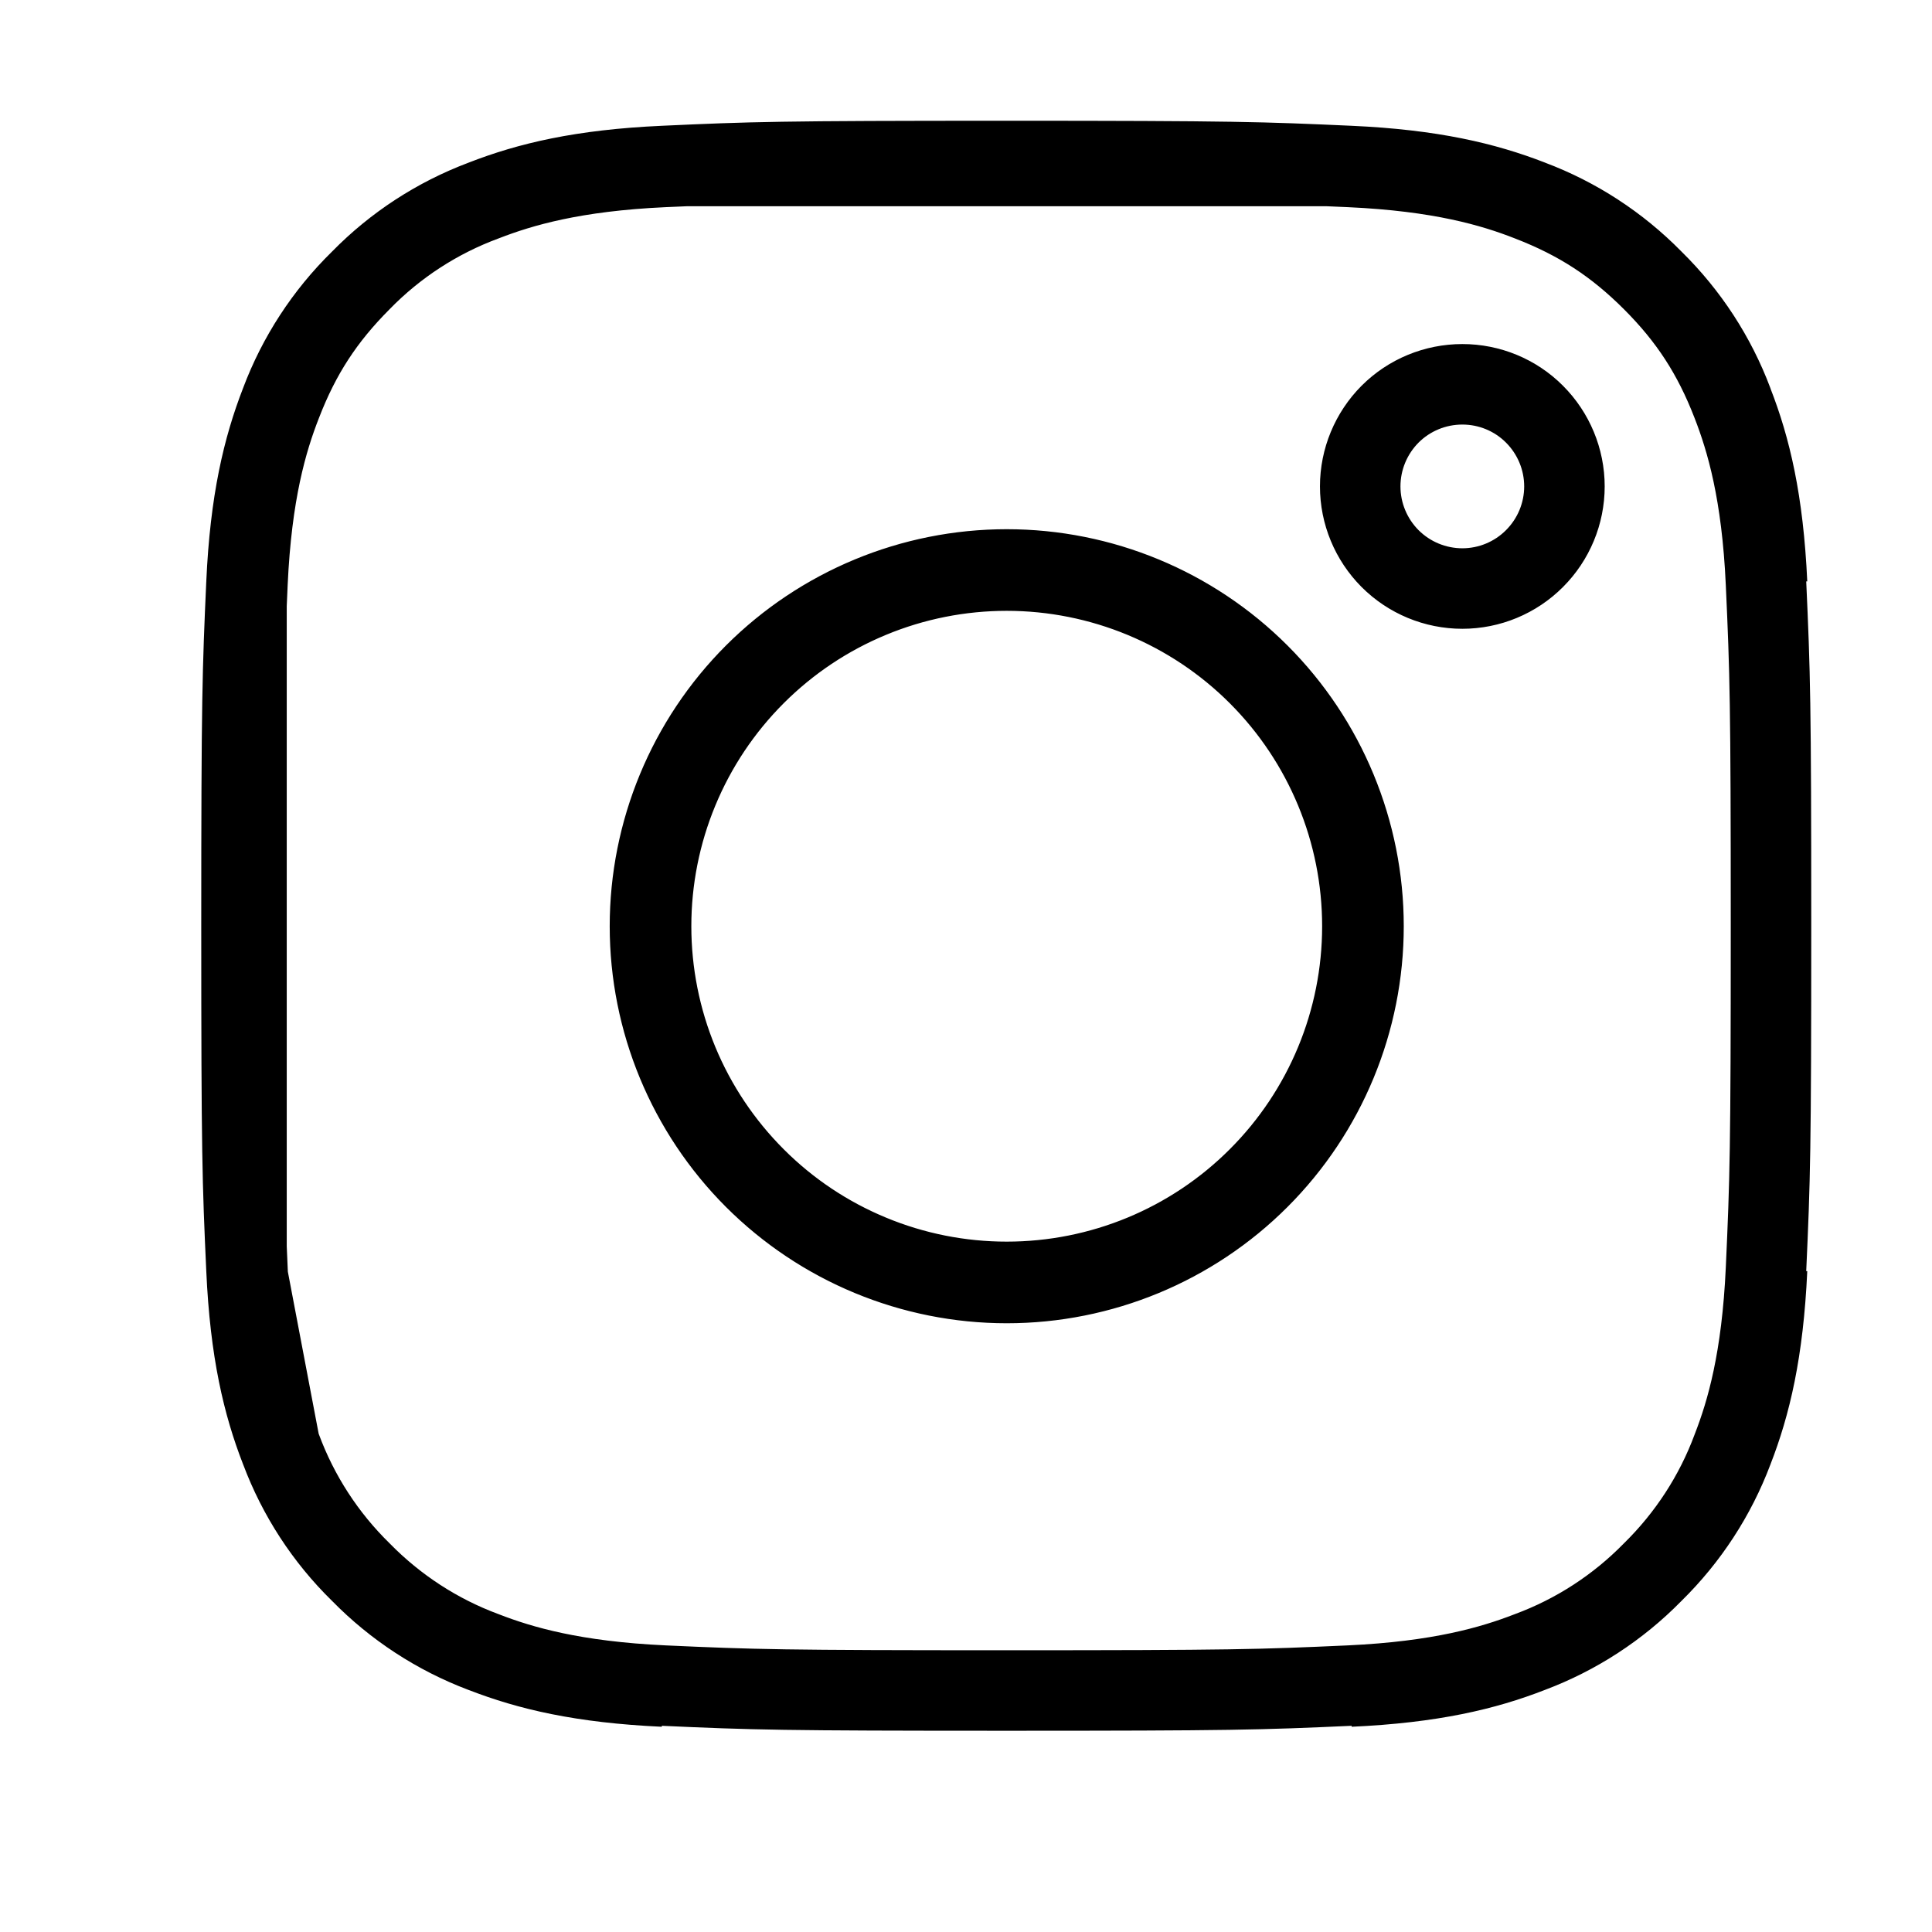
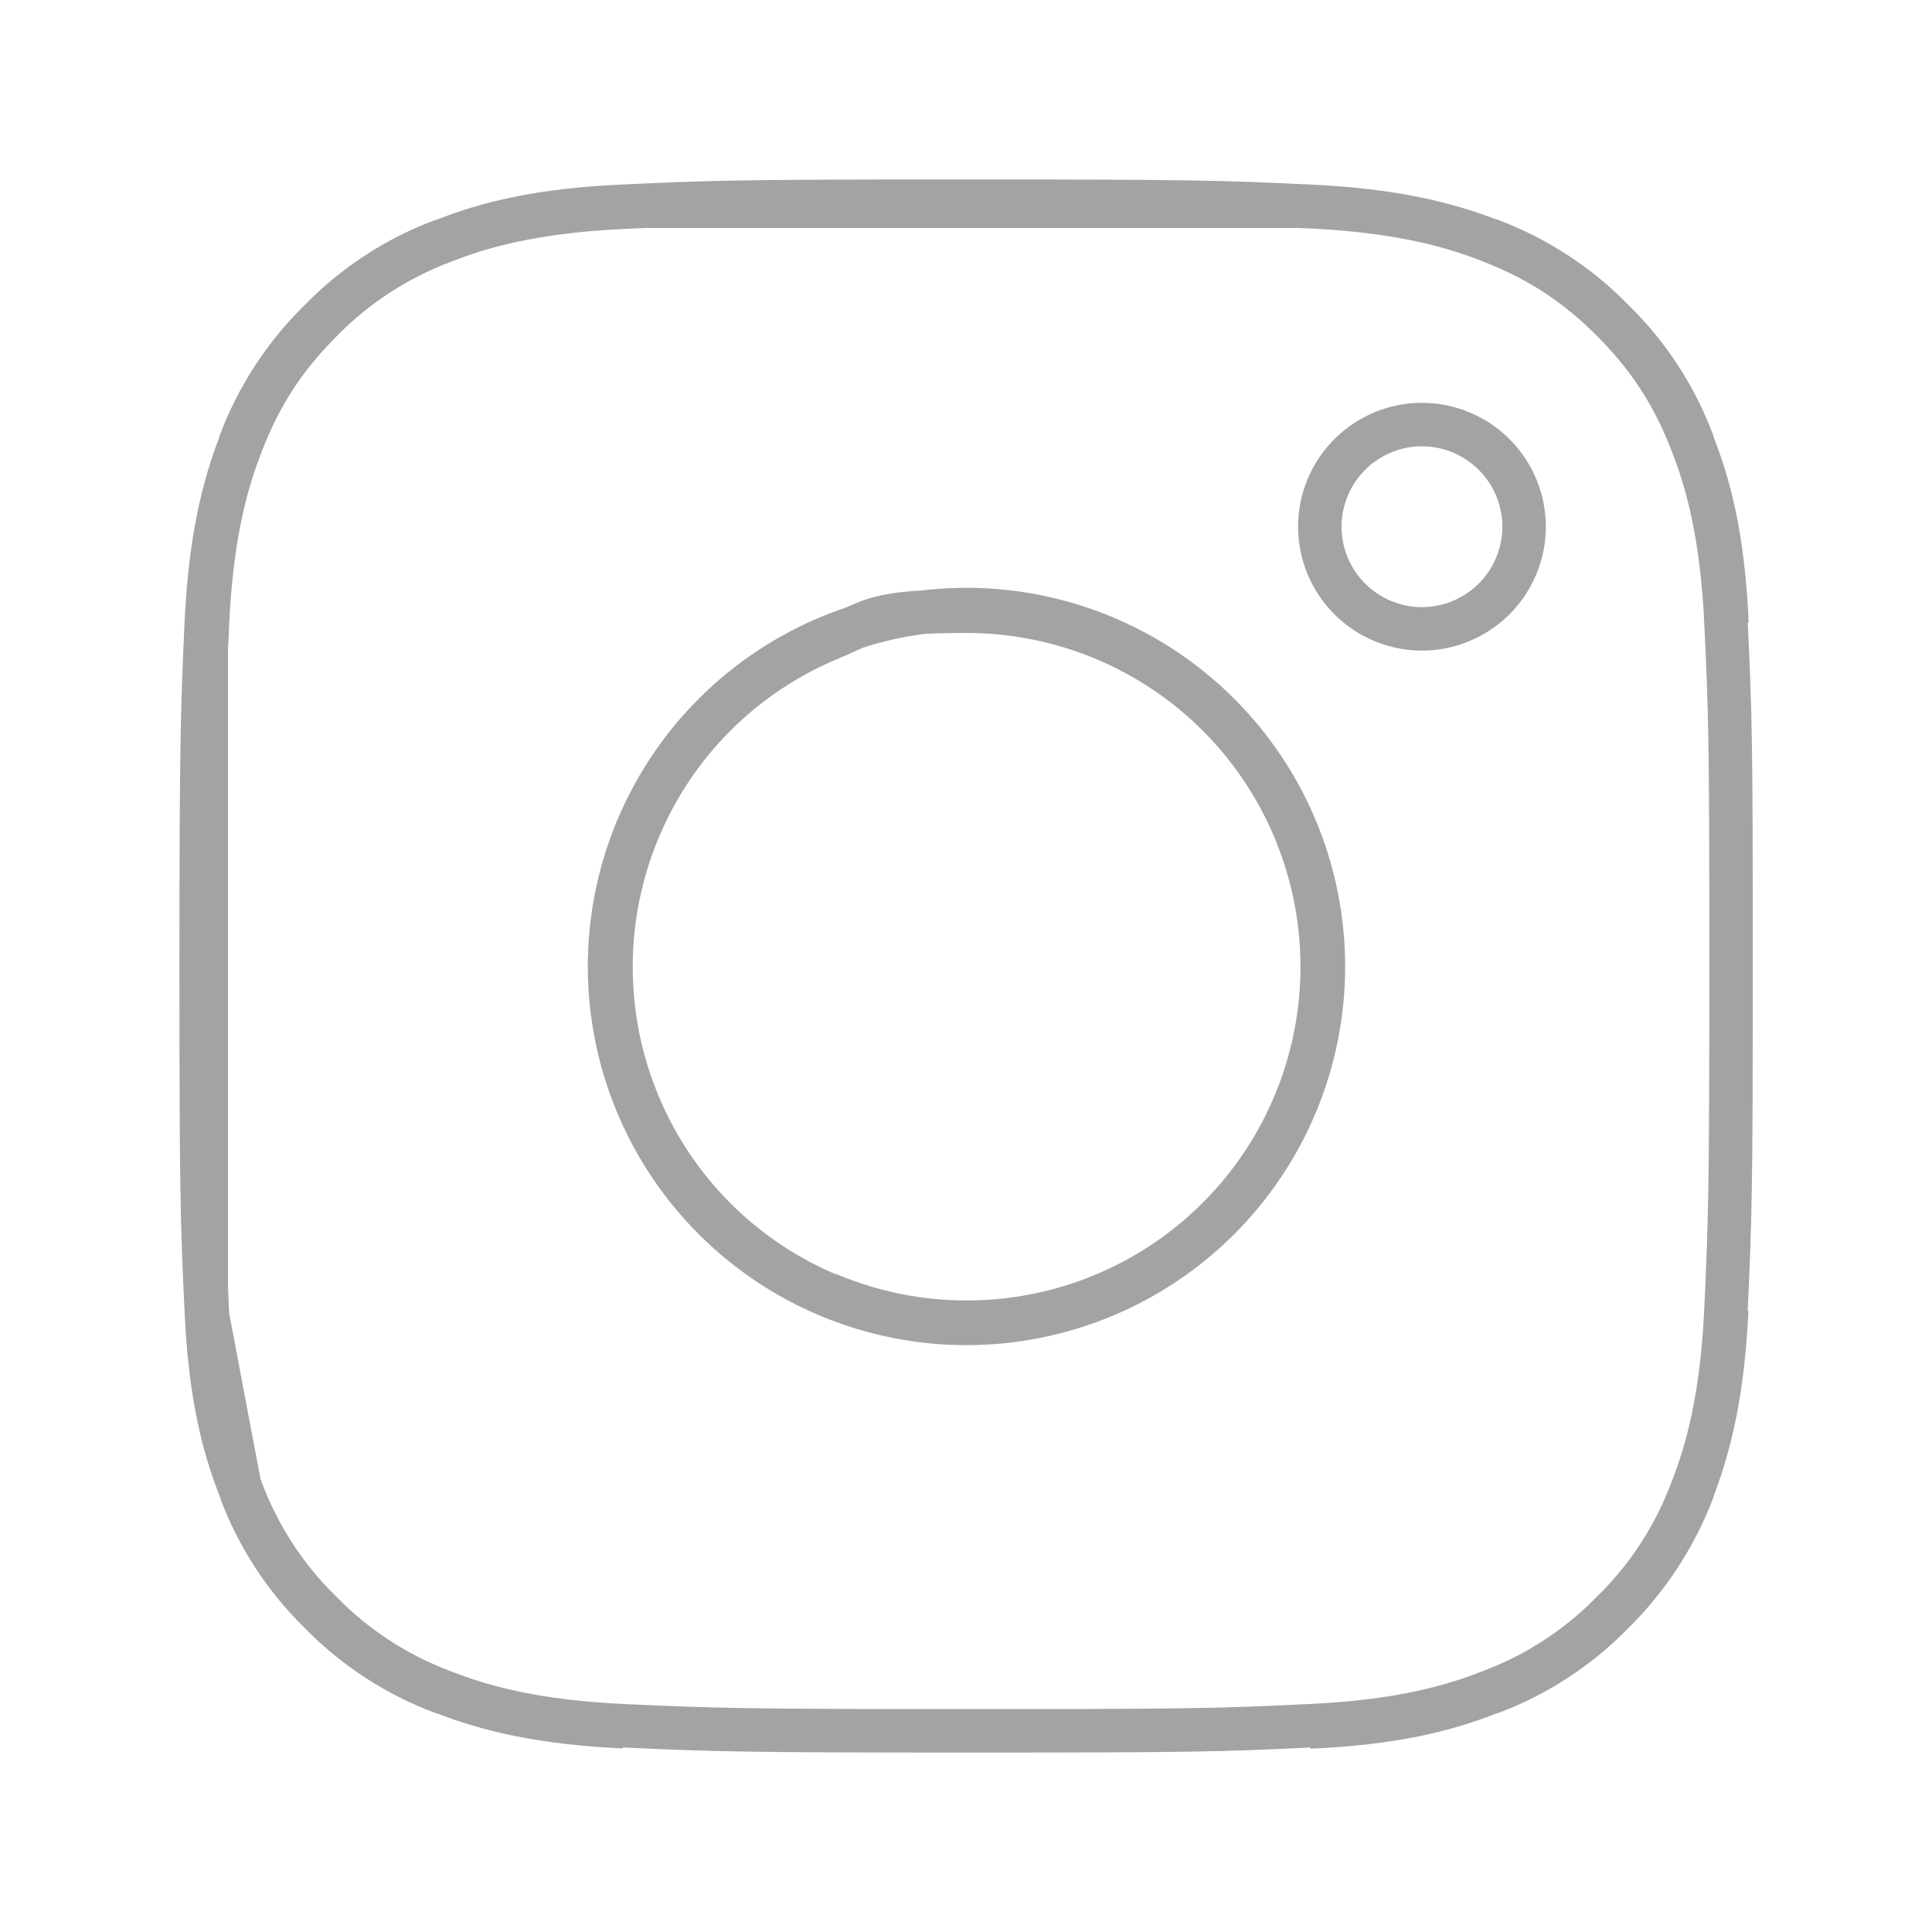
- <svg xmlns="http://www.w3.org/2000/svg" width="800px" height="800px" viewBox="0 0 24 24" fill="none">
-   <g id="SVGRepo_bgCarrier" stroke-width="0" />
-   <g id="SVGRepo_tracerCarrier" stroke-linecap="round" stroke-linejoin="round" />
-   <g id="SVGRepo_iconCarrier">
-     <path d="M3.062 7.245C3.108 6.223 3.268 5.564 3.485 5.004L3.488 4.996C3.702 4.427 4.038 3.911 4.472 3.485L4.478 3.479L4.484 3.473C4.911 3.038 5.427 2.703 5.996 2.489L6.006 2.485C6.564 2.268 7.222 2.108 8.244 2.062M3.062 7.245C3.013 8.337 3 8.675 3 11.506C3 14.338 3.012 14.676 3.062 15.768M3.062 7.245L3.062 7.52M3.489 18.017C3.703 18.586 4.038 19.102 4.473 19.528L4.479 19.534L4.485 19.54C4.911 19.974 5.427 20.31 5.996 20.525L6.005 20.528C6.564 20.745 7.222 20.904 8.244 20.951M3.489 18.017L3.485 18.007C3.268 17.449 3.108 16.791 3.062 15.768M3.489 18.017L3.476 17.949M3.062 15.768L3.078 15.856M3.062 15.768L3.062 15.492M3.476 17.949L3.078 15.856M3.476 17.949C3.307 17.503 3.133 16.881 3.078 15.856M3.476 17.949C3.482 17.965 3.488 17.98 3.494 17.995C3.708 18.573 4.047 19.095 4.487 19.526C4.917 19.965 5.439 20.305 6.016 20.519C6.479 20.699 7.132 20.887 8.244 20.939C9.367 20.99 9.714 21 12.506 21C15.299 21 15.646 20.99 16.768 20.939C17.882 20.887 18.534 20.698 18.995 20.519C19.573 20.305 20.095 19.966 20.526 19.526C20.965 19.095 21.305 18.573 21.519 17.996C21.699 17.533 21.887 16.881 21.938 15.768C21.989 14.645 22 14.298 22 11.506C22 8.715 21.989 8.367 21.938 7.244C21.887 6.124 21.696 5.472 21.516 5.01C21.281 4.403 20.983 3.944 20.525 3.486C20.068 3.03 19.61 2.732 19.003 2.497C18.54 2.315 17.887 2.125 16.768 2.074C16.671 2.07 16.58 2.066 16.492 2.062M3.078 15.856C3.077 15.827 3.075 15.798 3.074 15.768C3.07 15.671 3.065 15.58 3.062 15.492M8.244 2.062C9.337 2.012 9.675 2 12.506 2C15.337 2 15.676 2.013 16.767 2.062M8.244 2.062L8.521 2.062M16.767 2.062L16.492 2.062M16.767 2.062C17.79 2.108 18.449 2.268 19.009 2.485L19.016 2.488C19.585 2.702 20.101 3.038 20.528 3.472L20.534 3.478L20.54 3.484C20.974 3.911 21.31 4.426 21.524 4.996L21.527 5.006C21.745 5.564 21.904 6.222 21.951 7.245M8.521 2.062L16.492 2.062M8.521 2.062C9.445 2.021 9.957 2.013 12.506 2.013C15.056 2.013 15.567 2.021 16.492 2.062M8.521 2.062C8.433 2.066 8.341 2.07 8.244 2.074C7.13 2.125 6.478 2.315 6.017 2.494C5.438 2.708 4.913 3.049 4.482 3.492C4.028 3.948 3.731 4.404 3.497 5.009C3.315 5.473 3.125 6.126 3.074 7.244C3.07 7.341 3.065 7.433 3.062 7.52M21.951 15.768C21.904 16.791 21.745 17.449 21.528 18.008L21.525 18.016C21.31 18.586 20.974 19.101 20.54 19.528L20.534 19.534L20.528 19.54C20.102 19.974 19.586 20.31 19.017 20.524L19.007 20.528C18.449 20.745 17.791 20.904 16.768 20.951M3.062 15.492C3.021 14.567 3.013 14.056 3.013 11.506C3.013 8.956 3.021 8.445 3.062 7.52M3.062 15.492L3.062 7.52M10.816 15.588C11.351 15.81 11.926 15.924 12.506 15.924C13.678 15.924 14.802 15.459 15.63 14.63C16.459 13.802 16.924 12.678 16.924 11.506C16.924 10.335 16.459 9.211 15.63 8.382C14.802 7.554 13.678 7.088 12.506 7.088C11.926 7.088 11.351 7.202 10.816 7.424C10.279 7.646 9.792 7.972 9.382 8.382C8.972 8.792 8.646 9.279 8.424 9.816C8.202 10.351 8.088 10.926 8.088 11.506C8.088 12.086 8.202 12.661 8.424 13.197C8.646 13.733 8.972 14.22 9.382 14.63C9.792 15.041 10.279 15.366 10.816 15.588ZM9.372 8.372C10.204 7.541 11.331 7.074 12.506 7.074C13.682 7.074 14.809 7.541 15.64 8.372C16.471 9.203 16.938 10.331 16.938 11.506C16.938 12.682 16.471 13.809 15.64 14.64C14.809 15.471 13.682 15.938 12.506 15.938C11.331 15.938 10.204 15.471 9.372 14.64C8.541 13.809 8.074 12.682 8.074 11.506C8.074 10.331 8.541 9.203 9.372 8.372ZM19.434 6.042C19.434 6.379 19.3 6.701 19.062 6.939C18.825 7.177 18.502 7.311 18.166 7.311C17.829 7.311 17.506 7.177 17.268 6.939C17.031 6.701 16.897 6.379 16.897 6.042C16.897 5.706 17.031 5.383 17.268 5.145C17.506 4.907 17.829 4.774 18.166 4.774C18.502 4.774 18.825 4.907 19.062 5.145C19.3 5.383 19.434 5.706 19.434 6.042Z" stroke="#000000" stroke-linejoin="round" />
+ <svg xmlns="http://www.w3.org/2000/svg" version="1.1" viewBox="0 0 800 800">
+   <defs>
+     <style>
+       .cls-1 {
+         fill: none;
+         stroke: #a3a3a3;
+         stroke-linejoin: round;
+         stroke-width: 18px;
+       }
+     </style>
+   </defs>
+   <g>
+     <g id="Layer_1">
+       <g id="SVGRepo_iconCarrier">
+         <path class="cls-1" d="M85.4,258.2c1.6-34.1,6.9-56,14.1-74.7v-.3c7.2-19,18.4-36.2,32.9-50.4l.2-.2.2-.2c14.2-14.5,31.4-25.7,50.4-32.8h.3c18.6-7.4,40.5-12.7,74.6-14.2M85.4,258.2c-1.6,36.4-2.1,47.7-2.1,142.1s.4,105.7,2.1,142.1M85.4,258.2v9.2M99.6,617.2c7.1,19,18.3,36.2,32.8,50.4l.2.2.2.2c14.2,14.5,31.4,25.7,50.4,32.8h.3c18.6,7.3,40.6,12.6,74.7,14.2M99.6,617.2v-.3c-7.4-18.6-12.7-40.5-14.2-74.6M99.6,617.2l-.4-2.3M85.4,542.3l.6,2.9M85.4,542.3v-9.2M99.2,615l-13.2-69.8M99.2,615c-5.6-14.9-11.4-35.6-13.2-69.8M99.2,615c.2.5.4,1,.6,1.5,7.1,19.2,18.4,36.7,33.1,51,14.3,14.7,31.8,26,51,33.1,15.4,6,37.2,12.3,74.3,14,37.4,1.7,49,2.1,142.1,2.1s104.7-.3,142.1-2.1c37.1-1.7,58.9-8,74.2-14,19.2-7.1,36.7-18.4,51-33.1,14.7-14.3,26-31.8,33.1-51,6-15.4,12.3-37.2,14-74.3,1.7-37.4,2.1-49,2.1-142.1s-.3-104.6-2.1-142.1c-1.7-37.3-8.1-59.1-14.1-74.5-7.8-20.2-17.8-35.5-33-50.8-15.2-15.2-30.5-25.1-50.7-33-15.4-6-37.2-12.4-74.5-14.1-3.2-.1-6.3-.3-9.2-.4M85.9,545.2c0-1,0-1.9-.1-2.9-.1-3.2-.3-6.3-.4-9.2M258.1,85.4c36.4-1.7,47.7-2.1,142.1-2.1s105.6.4,142,2.1M258.1,85.4h9.2M542.3,85.4h-9.2M542.3,85.4c34.1,1.6,56,6.9,74.7,14.1h.3c19,7.2,36.2,18.4,50.4,32.9l.2.2.2.2c14.5,14.2,25.7,31.4,32.8,50.4v.3c7.4,18.6,12.7,40.5,14.2,74.6M267.4,85.4h265.7M267.4,85.4c30.8-1.3,47.9-1.6,132.9-1.6s102,.3,132.9,1.6M267.4,85.4c-2.9.1-6,.3-9.2.4-37.1,1.7-58.9,8-74.2,14-19.3,7.2-36.8,18.5-51.2,33.3-15.1,15.2-25,30.4-32.8,50.6-6,15.4-12.4,37.2-14.1,74.5-.1,3.2-.3,6.3-.4,9.2M715,542.3c-1.6,34.1-6.9,56-14.1,74.7v.3c-7.3,19-18.5,36.2-32.9,50.4l-.2.2-.2.2c-14.2,14.5-31.4,25.7-50.4,32.8h-.3c-18.6,7.4-40.5,12.7-74.6,14.2M85.4,533.1c-1.3-30.8-1.6-47.9-1.6-132.9s.3-102,1.6-132.9M85.4,533.1v-265.7M343.9,536.3c17.9,7.4,37,11.2,56.4,11.2,39.1,0,76.5-15.5,104.1-43.1,27.6-27.6,43.1-65.1,43.1-104.1s-15.5-76.5-43.1-104.1c-27.6-27.6-65.1-43.1-104.1-43.1s-38.5,3.8-56.4,11.2c-17.9,7.4-34.1,18.2-47.8,31.9-13.7,13.7-24.5,29.9-31.9,47.8-7.4,17.9-11.2,37-11.2,56.4s3.8,38.5,11.2,56.4c7.4,17.9,18.2,34.1,31.9,47.8,13.7,13.7,29.9,24.5,47.8,31.9ZM295.7,295.7c27.7-27.7,65.3-43.3,104.5-43.3s76.8,15.6,104.5,43.3c27.7,27.7,43.3,65.3,43.3,104.5s-15.6,76.8-43.3,104.5c-27.7,27.7-65.3,43.3-104.5,43.3s-76.8-15.6-104.5-43.3c-27.7-27.7-43.3-65.3-43.3-104.5s15.6-76.8,43.3-104.5ZM631.1,218.1c0,11.2-4.5,22-12.4,29.9-7.9,7.9-18.7,12.4-29.9,12.4s-22-4.5-29.9-12.4c-7.9-7.9-12.4-18.7-12.4-29.9s4.5-22,12.4-29.9c7.9-7.9,18.7-12.4,29.9-12.4s22,4.5,29.9,12.4c7.9,7.9,12.4,18.7,12.4,29.9Z" />
+       </g>
+     </g>
  </g>
</svg>
